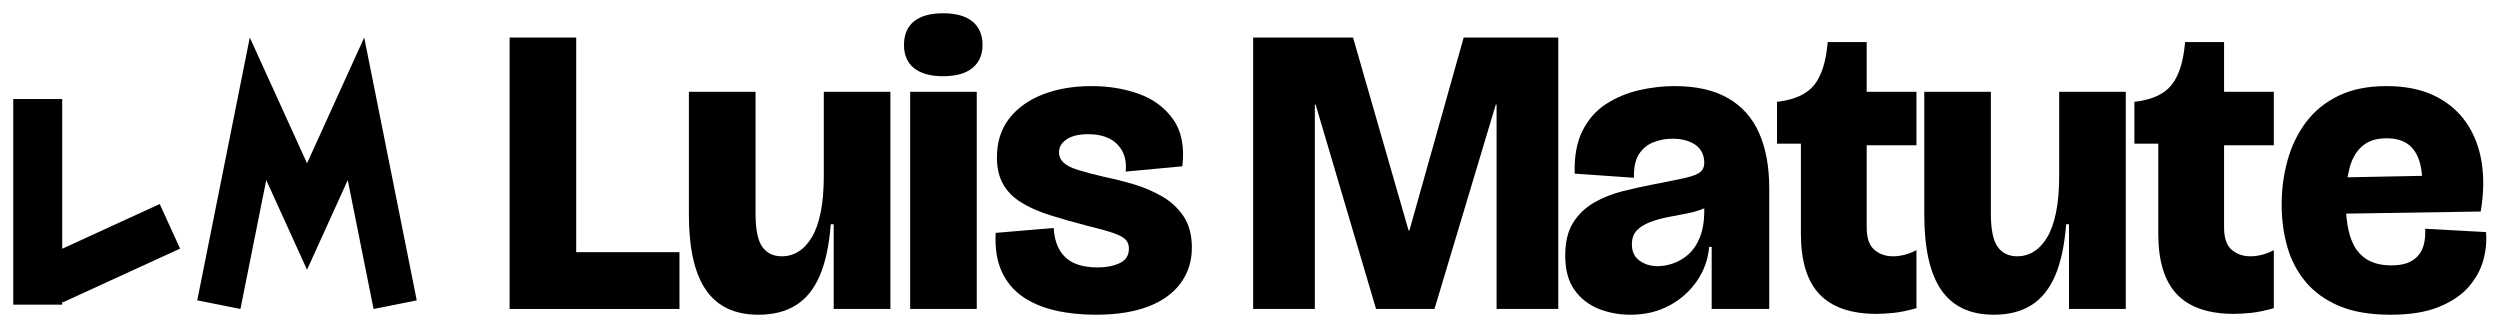
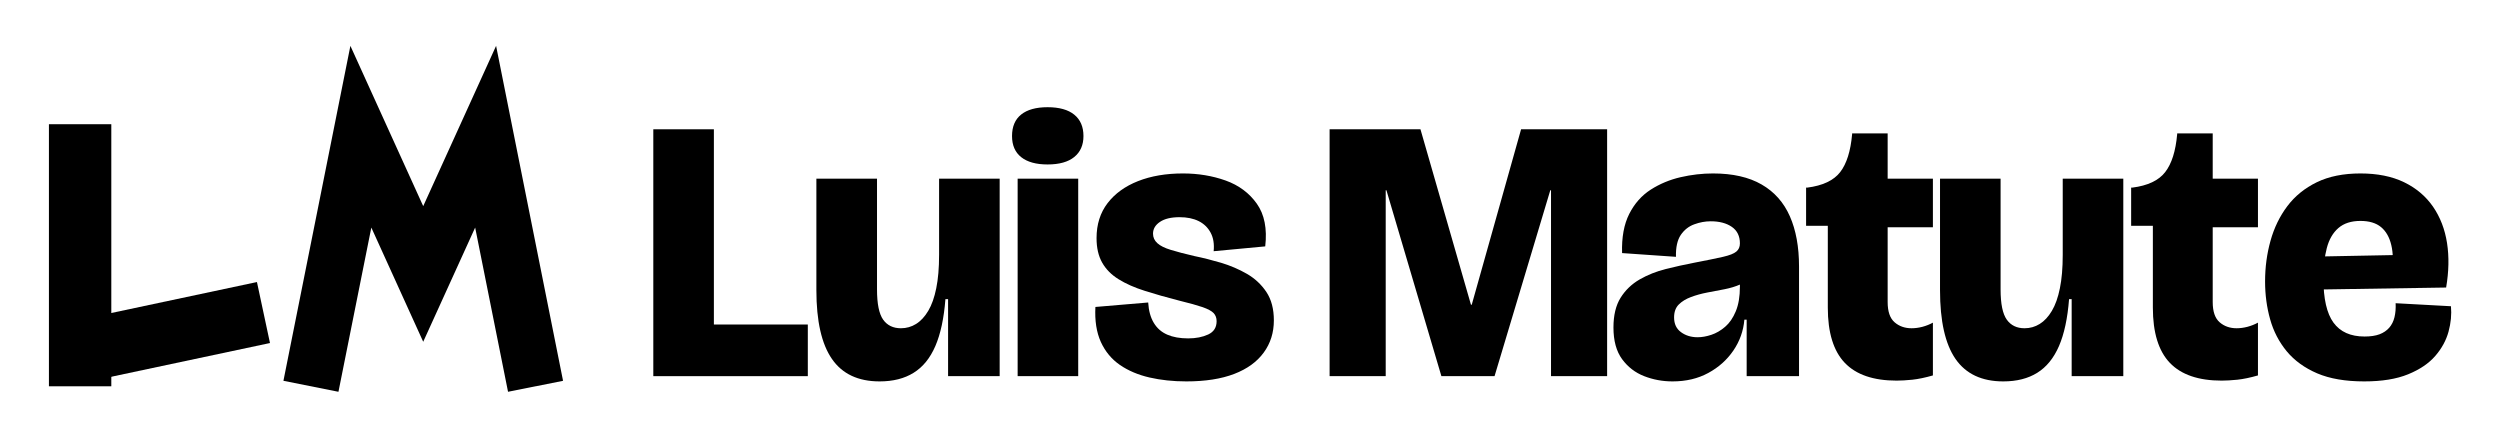
- <svg xmlns="http://www.w3.org/2000/svg" viewBox="2.74 -46.58 376.91 49.45" fill="none">
-   <path fill="currentColor" d="M 4.74 -31.65 H 12.12 V -0.65 H 4.74 Z" />
-   <path fill="currentColor" d="M 9.11 -7.70 L 26.82 -15.82 L 29.89 -9.10 L 12.18 -0.98 Z" />
-   <path fill="currentColor" d="M 38.99 -0.00 L 42.88 -19.43 L 49.03 -5.91 L 55.17 -19.43 L 59.06 -0.00 L 65.57 -1.30 L 57.65 -40.92 L 49.03 -21.96 L 40.40 -40.92 L 32.48 -1.30 Z" />
-   <path fill="currentColor" d="M 79.57 0.00 L 79.57 -40.92 L 89.61 -40.92 L 89.61 0.00 Z M 81.31 0.00 L 81.31 -8.56 L 105.18 -8.56 L 105.18 0.00 Z" />
-   <path fill="currentColor" d="M 117.08 0.87 Q 111.75 0.87 109.18 -2.85 Q 106.60 -6.57 106.60 -14.26 L 106.60 -32.74 L 116.65 -32.74 L 116.65 -14.38 Q 116.65 -10.79 117.67 -9.36 Q 118.69 -7.94 120.61 -7.94 Q 121.98 -7.94 123.12 -8.65 Q 124.27 -9.36 125.14 -10.82 Q 126.01 -12.28 126.47 -14.57 Q 126.94 -16.86 126.94 -20.09 L 126.94 -32.74 L 136.98 -32.74 L 136.98 -14.76 L 136.98 0.00 L 128.43 0.00 L 128.43 -12.77 L 127.99 -12.77 Q 127.62 -8.00 126.32 -4.99 Q 125.02 -1.98 122.72 -0.56 Q 120.43 0.87 117.08 0.87 Z" />
-   <path fill="currentColor" d="M 139.96 0.00 L 139.96 -32.74 L 150.00 -32.74 L 150.00 0.00 Z M 144.92 -35.09 Q 142.07 -35.09 140.55 -36.30 Q 139.03 -37.51 139.03 -39.80 Q 139.03 -42.16 140.55 -43.37 Q 142.07 -44.58 144.92 -44.58 Q 147.83 -44.58 149.35 -43.34 Q 150.87 -42.10 150.87 -39.80 Q 150.87 -37.57 149.35 -36.33 Q 147.83 -35.09 144.92 -35.09 Z" />
-   <path fill="currentColor" d="M 167.92 0.87 Q 164.63 0.87 161.81 0.22 Q 158.99 -0.43 156.91 -1.86 Q 154.84 -3.29 153.75 -5.67 Q 152.67 -8.06 152.85 -11.47 L 161.60 -12.21 Q 161.72 -10.17 162.53 -8.83 Q 163.33 -7.50 164.76 -6.88 Q 166.18 -6.26 168.23 -6.26 Q 170.15 -6.26 171.55 -6.91 Q 172.94 -7.56 172.94 -9.11 Q 172.94 -9.92 172.45 -10.45 Q 171.95 -10.97 170.62 -11.44 Q 169.28 -11.90 166.74 -12.52 Q 163.58 -13.33 161.04 -14.14 Q 158.50 -14.94 156.70 -16.06 Q 154.90 -17.17 153.97 -18.82 Q 153.04 -20.46 153.04 -22.88 Q 153.04 -26.29 154.87 -28.68 Q 156.70 -31.06 159.92 -32.33 Q 163.15 -33.60 167.36 -33.60 Q 171.14 -33.60 174.43 -32.43 Q 177.72 -31.25 179.61 -28.58 Q 181.50 -25.92 181.00 -21.51 L 172.45 -20.71 Q 172.63 -22.51 171.95 -23.78 Q 171.27 -25.05 169.97 -25.70 Q 168.66 -26.35 166.80 -26.35 Q 164.70 -26.35 163.55 -25.57 Q 162.40 -24.80 162.40 -23.62 Q 162.40 -22.69 163.11 -22.04 Q 163.83 -21.39 165.35 -20.93 Q 166.87 -20.46 169.28 -19.90 Q 171.39 -19.47 173.69 -18.79 Q 175.98 -18.10 177.96 -16.96 Q 179.95 -15.81 181.19 -13.95 Q 182.43 -12.09 182.43 -9.24 Q 182.43 -6.20 180.75 -3.91 Q 179.08 -1.61 175.86 -0.37 Q 172.63 0.87 167.92 0.87 Z" />
-   <path fill="currentColor" d="M 191.67 0.00 L 191.67 -40.92 L 206.73 -40.92 L 215.10 -11.84 L 215.23 -11.84 L 223.41 -40.92 L 237.67 -40.92 L 237.67 0.00 L 228.37 0.00 L 228.37 -30.81 L 228.25 -30.81 L 219.01 0.00 L 210.20 0.00 L 201.09 -30.81 L 200.97 -30.81 L 200.97 0.00 Z" />
-   <path fill="currentColor" d="M 248.52 0.87 Q 246.04 0.87 243.81 0.00 Q 241.58 -0.87 240.15 -2.82 Q 238.72 -4.77 238.72 -8.06 Q 238.72 -11.10 239.90 -12.99 Q 241.08 -14.88 243.06 -16.03 Q 245.05 -17.17 247.40 -17.76 Q 249.76 -18.35 252.05 -18.79 Q 255.28 -19.41 256.89 -19.78 Q 258.50 -20.15 259.09 -20.65 Q 259.68 -21.14 259.68 -22.01 Q 259.68 -23.81 258.35 -24.74 Q 257.01 -25.67 254.84 -25.67 Q 253.48 -25.67 252.12 -25.17 Q 250.75 -24.68 249.88 -23.41 Q 249.02 -22.13 249.08 -19.78 L 240.15 -20.40 Q 240.03 -24.30 241.33 -26.88 Q 242.63 -29.45 244.89 -30.91 Q 247.16 -32.36 249.85 -32.98 Q 252.55 -33.60 255.22 -33.60 Q 260.11 -33.60 263.28 -31.77 Q 266.44 -29.95 267.96 -26.50 Q 269.48 -23.06 269.48 -18.17 L 269.48 -12.34 Q 269.48 -10.29 269.48 -8.21 Q 269.48 -6.14 269.48 -4.09 Q 269.48 -2.05 269.48 0.00 L 260.80 0.00 Q 260.80 -2.23 260.80 -4.53 Q 260.80 -6.82 260.80 -9.36 L 260.42 -9.36 Q 260.18 -6.57 258.60 -4.25 Q 257.01 -1.92 254.44 -0.53 Q 251.87 0.87 248.52 0.87 Z M 252.67 -6.45 Q 253.73 -6.45 254.94 -6.85 Q 256.15 -7.25 257.23 -8.18 Q 258.32 -9.11 259.00 -10.76 Q 259.68 -12.40 259.68 -14.82 L 259.68 -16.31 L 261.35 -16.49 Q 260.86 -15.69 259.71 -15.19 Q 258.56 -14.69 257.14 -14.41 Q 255.71 -14.14 254.26 -13.86 Q 252.80 -13.58 251.56 -13.11 Q 250.32 -12.65 249.54 -11.87 Q 248.77 -11.10 248.77 -9.73 Q 248.77 -8.12 249.92 -7.29 Q 251.06 -6.45 252.67 -6.45 Z" />
-   <path fill="currentColor" d="M 285.66 0.74 Q 279.89 0.74 277.07 -2.20 Q 274.25 -5.15 274.25 -11.35 L 274.25 -24.92 L 270.65 -24.92 L 270.65 -31.25 L 270.84 -31.25 Q 274.68 -31.74 276.30 -33.82 Q 277.91 -35.90 278.28 -40.11 L 278.28 -40.24 L 284.17 -40.24 L 284.17 -32.74 L 291.67 -32.74 L 291.67 -24.68 L 284.17 -24.68 L 284.17 -12.28 Q 284.17 -9.92 285.32 -8.93 Q 286.46 -7.94 288.14 -7.94 Q 289.01 -7.94 289.94 -8.18 Q 290.87 -8.43 291.67 -8.87 L 291.67 -0.12 Q 289.75 0.43 288.26 0.59 Q 286.77 0.74 285.66 0.74 Z" />
-   <path fill="currentColor" d="M 303.33 0.87 Q 298.00 0.87 295.42 -2.85 Q 292.85 -6.57 292.85 -14.26 L 292.85 -32.74 L 302.89 -32.74 L 302.89 -14.38 Q 302.89 -10.79 303.92 -9.36 Q 304.94 -7.94 306.86 -7.94 Q 308.23 -7.94 309.37 -8.65 Q 310.52 -9.36 311.39 -10.82 Q 312.26 -12.28 312.72 -14.57 Q 313.19 -16.86 313.19 -20.09 L 313.19 -32.74 L 323.23 -32.74 L 323.23 -14.76 L 323.23 0.00 L 314.67 0.00 L 314.67 -12.77 L 314.24 -12.77 Q 313.87 -8.00 312.57 -4.99 Q 311.26 -1.98 308.97 -0.56 Q 306.68 0.87 303.33 0.87 Z" />
-   <path fill="currentColor" d="M 339.54 0.74 Q 333.77 0.74 330.95 -2.20 Q 328.13 -5.15 328.13 -11.35 L 328.13 -24.92 L 324.53 -24.92 L 324.53 -31.25 L 324.72 -31.25 Q 328.56 -31.74 330.17 -33.82 Q 331.79 -35.90 332.16 -40.11 L 332.16 -40.24 L 338.05 -40.24 L 338.05 -32.74 L 345.55 -32.74 L 345.55 -24.68 L 338.05 -24.68 L 338.05 -12.28 Q 338.05 -9.92 339.19 -8.93 Q 340.34 -7.94 342.02 -7.94 Q 342.88 -7.94 343.81 -8.18 Q 344.74 -8.43 345.55 -8.87 L 345.55 -0.12 Q 343.63 0.43 342.14 0.59 Q 340.65 0.74 339.54 0.74 Z" />
-   <path fill="currentColor" d="M 363.16 0.87 Q 358.51 0.87 355.38 -0.46 Q 352.25 -1.80 350.32 -4.12 Q 348.40 -6.45 347.57 -9.42 Q 346.73 -12.40 346.73 -15.69 Q 346.73 -19.22 347.63 -22.44 Q 348.53 -25.67 350.42 -28.18 Q 352.31 -30.69 355.32 -32.15 Q 358.32 -33.60 362.54 -33.60 Q 366.75 -33.60 369.76 -32.15 Q 372.77 -30.69 374.57 -28.09 Q 376.36 -25.48 376.89 -22.07 Q 377.42 -18.66 376.74 -14.69 L 352.99 -14.32 L 352.99 -19.78 L 369.05 -20.09 L 367.75 -16.93 Q 368.12 -19.78 367.65 -21.73 Q 367.19 -23.68 365.95 -24.71 Q 364.71 -25.73 362.54 -25.73 Q 360.24 -25.73 358.88 -24.55 Q 357.52 -23.37 356.96 -21.23 Q 356.40 -19.10 356.40 -16.18 Q 356.40 -11.16 358.07 -8.87 Q 359.75 -6.57 363.22 -6.57 Q 364.71 -6.57 365.70 -6.94 Q 366.69 -7.32 367.31 -8.03 Q 367.93 -8.74 368.18 -9.77 Q 368.43 -10.79 368.37 -12.09 L 377.54 -11.59 Q 377.73 -9.55 377.14 -7.38 Q 376.55 -5.21 374.94 -3.35 Q 373.33 -1.49 370.44 -0.31 Q 367.56 0.87 363.16 0.87 Z" />
+ <svg xmlns="http://www.w3.org/2000/svg" viewBox="-8.14 -62.35 414.39 73.02" fill="none">
+   <path fill="currentColor" d="M -0.03 -41.76 L 10.31 -41.76 L 10.31 1.68 L -0.03 1.68 Z" />
+   <path fill="currentColor" d="M 8.28 0.53 L 36.61 -5.49 L 34.45 -15.60 L 6.13 -9.58 Z" />
+   <path fill="currentColor" d="M 47.96 2.59 L 53.41 -24.63 L 62.01 -5.70 L 70.62 -24.63 L 76.07 2.59 L 85.19 0.77 L 74.09 -54.75 L 62.01 -28.18 L 49.94 -54.75 L 38.84 0.77 Z" />
+   <path fill="currentColor" d="M 100.15 0.00 L 100.15 -40.92 L 110.19 -40.92 L 110.19 0.00 Z M 101.89 0.00 L 101.89 -8.56 L 125.76 -8.56 L 125.76 0.00 Z" />
+   <path fill="currentColor" d="M 137.66 0.87 Q 132.33 0.87 129.76 -2.85 Q 127.18 -6.57 127.18 -14.26 L 127.18 -32.74 L 137.23 -32.74 L 137.23 -14.38 Q 137.23 -10.79 138.25 -9.36 Q 139.27 -7.94 141.19 -7.94 Q 142.56 -7.94 143.70 -8.65 Q 144.85 -9.36 145.72 -10.82 Q 146.59 -12.28 147.05 -14.57 Q 147.52 -16.86 147.52 -20.09 L 147.52 -32.74 L 157.56 -32.74 L 157.56 -14.76 L 157.56 0.00 L 149.01 0.00 L 149.01 -12.77 L 148.57 -12.77 Q 148.20 -8.00 146.90 -4.99 Q 145.60 -1.98 143.30 -0.56 Q 141.01 0.87 137.66 0.87 Z" />
+   <path fill="currentColor" d="M 160.54 0.00 L 160.54 -32.74 L 170.58 -32.74 L 170.58 0.00 Z M 165.50 -35.09 Q 162.65 -35.09 161.13 -36.30 Q 159.61 -37.51 159.61 -39.80 Q 159.61 -42.16 161.13 -43.37 Q 162.65 -44.58 165.50 -44.58 Q 168.41 -44.58 169.93 -43.34 Q 171.45 -42.10 171.45 -39.80 Q 171.45 -37.57 169.93 -36.33 Q 168.41 -35.09 165.50 -35.09 Z" />
+   <path fill="currentColor" d="M 188.50 0.87 Q 185.21 0.87 182.39 0.22 Q 179.57 -0.43 177.49 -1.86 Q 175.42 -3.29 174.33 -5.67 Q 173.25 -8.06 173.43 -11.47 L 182.18 -12.21 Q 182.30 -10.17 183.11 -8.83 Q 183.91 -7.50 185.34 -6.88 Q 186.76 -6.26 188.81 -6.26 Q 190.73 -6.26 192.13 -6.91 Q 193.52 -7.56 193.52 -9.11 Q 193.52 -9.92 193.03 -10.45 Q 192.53 -10.97 191.20 -11.44 Q 189.86 -11.90 187.32 -12.52 Q 184.16 -13.33 181.62 -14.14 Q 179.08 -14.94 177.28 -16.06 Q 175.48 -17.17 174.55 -18.82 Q 173.62 -20.46 173.62 -22.88 Q 173.62 -26.29 175.45 -28.68 Q 177.28 -31.06 180.50 -32.33 Q 183.73 -33.60 187.94 -33.60 Q 191.72 -33.60 195.01 -32.43 Q 198.30 -31.25 200.19 -28.58 Q 202.08 -25.92 201.58 -21.51 L 193.03 -20.71 Q 193.21 -22.51 192.53 -23.78 Q 191.85 -25.05 190.55 -25.70 Q 189.24 -26.35 187.38 -26.35 Q 185.28 -26.35 184.13 -25.57 Q 182.98 -24.80 182.98 -23.62 Q 182.98 -22.69 183.70 -22.04 Q 184.41 -21.39 185.93 -20.93 Q 187.45 -20.46 189.86 -19.90 Q 191.97 -19.47 194.27 -18.79 Q 196.56 -18.10 198.54 -16.96 Q 200.53 -15.81 201.77 -13.95 Q 203.01 -12.09 203.01 -9.24 Q 203.01 -6.20 201.33 -3.91 Q 199.66 -1.61 196.44 -0.37 Q 193.21 0.87 188.50 0.87 Z" />
+   <path fill="currentColor" d="M 212.25 0.00 L 212.25 -40.92 L 227.31 -40.92 L 235.68 -11.84 L 235.81 -11.84 L 243.99 -40.92 L 258.25 -40.92 L 258.25 0.00 L 248.95 0.00 L 248.95 -30.81 L 248.83 -30.81 L 239.59 0.00 L 230.78 0.00 L 221.67 -30.81 L 221.55 -30.81 L 221.55 0.00 Z" />
+   <path fill="currentColor" d="M 269.10 0.87 Q 266.62 0.87 264.39 0.00 Q 262.16 -0.87 260.73 -2.82 Q 259.30 -4.77 259.30 -8.06 Q 259.30 -11.10 260.48 -12.99 Q 261.66 -14.88 263.64 -16.03 Q 265.63 -17.17 267.98 -17.76 Q 270.34 -18.35 272.63 -18.79 Q 275.86 -19.41 277.47 -19.78 Q 279.08 -20.15 279.67 -20.65 Q 280.26 -21.14 280.26 -22.01 Q 280.26 -23.81 278.93 -24.74 Q 277.59 -25.67 275.42 -25.67 Q 274.06 -25.67 272.70 -25.17 Q 271.33 -24.68 270.46 -23.41 Q 269.60 -22.13 269.66 -19.78 L 260.73 -20.40 Q 260.61 -24.30 261.91 -26.88 Q 263.21 -29.45 265.47 -30.91 Q 267.74 -32.36 270.43 -32.98 Q 273.13 -33.60 275.80 -33.60 Q 280.69 -33.60 283.86 -31.77 Q 287.02 -29.95 288.54 -26.50 Q 290.06 -23.06 290.06 -18.17 L 290.06 -12.34 Q 290.06 -10.29 290.06 -8.21 Q 290.06 -6.14 290.06 -4.09 Q 290.06 -2.05 290.06 0.00 L 281.38 0.00 Q 281.38 -2.23 281.38 -4.53 Q 281.38 -6.82 281.38 -9.36 L 281.00 -9.36 Q 280.76 -6.57 279.18 -4.25 Q 277.59 -1.92 275.02 -0.53 Q 272.45 0.87 269.10 0.87 Z M 273.25 -6.45 Q 274.31 -6.45 275.52 -6.85 Q 276.73 -7.25 277.81 -8.18 Q 278.90 -9.11 279.58 -10.76 Q 280.26 -12.40 280.26 -14.82 L 280.26 -16.31 L 281.93 -16.49 Q 281.44 -15.69 280.29 -15.19 Q 279.14 -14.69 277.72 -14.41 Q 276.29 -14.14 274.84 -13.86 Q 273.38 -13.58 272.14 -13.11 Q 270.90 -12.65 270.12 -11.87 Q 269.35 -11.10 269.35 -9.73 Q 269.35 -8.12 270.50 -7.29 Q 271.64 -6.45 273.25 -6.45 Z" />
+   <path fill="currentColor" d="M 306.24 0.74 Q 300.47 0.74 297.65 -2.20 Q 294.83 -5.15 294.83 -11.35 L 294.83 -24.92 L 291.23 -24.92 L 291.23 -31.25 L 291.42 -31.25 Q 295.26 -31.74 296.88 -33.82 Q 298.49 -35.90 298.86 -40.11 L 298.86 -40.24 L 304.75 -40.24 L 304.75 -32.74 L 312.25 -32.74 L 312.25 -24.68 L 304.75 -24.68 L 304.75 -12.28 Q 304.75 -9.92 305.90 -8.93 Q 307.04 -7.94 308.72 -7.94 Q 309.59 -7.94 310.52 -8.18 Q 311.45 -8.43 312.25 -8.87 L 312.25 -0.12 Q 310.33 0.43 308.84 0.59 Q 307.35 0.74 306.24 0.74 Z" />
+   <path fill="currentColor" d="M 323.91 0.87 Q 318.58 0.87 316.00 -2.85 Q 313.43 -6.57 313.43 -14.26 L 313.43 -32.74 L 323.47 -32.74 L 323.47 -14.38 Q 323.47 -10.79 324.50 -9.36 Q 325.52 -7.94 327.44 -7.94 Q 328.81 -7.94 329.95 -8.65 Q 331.10 -9.36 331.97 -10.82 Q 332.84 -12.28 333.30 -14.57 Q 333.77 -16.86 333.77 -20.09 L 333.77 -32.74 L 343.81 -32.74 L 343.81 -14.76 L 343.81 0.00 L 335.25 0.00 L 335.25 -12.77 L 334.82 -12.77 Q 334.45 -8.00 333.15 -4.99 Q 331.84 -1.98 329.55 -0.56 Q 327.26 0.87 323.91 0.87 Z" />
+   <path fill="currentColor" d="M 360.12 0.74 Q 354.35 0.74 351.53 -2.20 Q 348.71 -5.15 348.71 -11.35 L 348.71 -24.92 L 345.11 -24.92 L 345.11 -31.25 L 345.30 -31.25 Q 349.14 -31.74 350.75 -33.82 Q 352.37 -35.90 352.74 -40.11 L 352.74 -40.24 L 358.63 -40.24 L 358.63 -32.74 L 366.13 -32.74 L 366.13 -24.68 L 358.63 -24.68 L 358.63 -12.28 Q 358.63 -9.92 359.78 -8.93 Q 360.92 -7.94 362.60 -7.94 Q 363.46 -7.94 364.39 -8.18 Q 365.32 -8.43 366.13 -8.87 L 366.13 -0.12 Q 364.21 0.43 362.72 0.59 Q 361.23 0.74 360.12 0.74 Z" />
+   <path fill="currentColor" d="M 383.74 0.87 Q 379.09 0.87 375.96 -0.46 Q 372.83 -1.80 370.90 -4.12 Q 368.98 -6.45 368.15 -9.42 Q 367.31 -12.40 367.31 -15.69 Q 367.31 -19.22 368.21 -22.44 Q 369.11 -25.67 371.00 -28.18 Q 372.89 -30.69 375.90 -32.15 Q 378.90 -33.60 383.12 -33.60 Q 387.33 -33.60 390.34 -32.15 Q 393.35 -30.69 395.15 -28.09 Q 396.94 -25.48 397.47 -22.07 Q 398.00 -18.66 397.32 -14.69 L 373.57 -14.32 L 373.57 -19.78 L 389.63 -20.09 L 388.33 -16.93 Q 388.70 -19.78 388.23 -21.73 Q 387.77 -23.68 386.53 -24.71 Q 385.29 -25.73 383.12 -25.73 Q 380.82 -25.73 379.46 -24.55 Q 378.10 -23.37 377.54 -21.23 Q 376.98 -19.10 376.98 -16.18 Q 376.98 -11.16 378.65 -8.87 Q 380.33 -6.57 383.80 -6.57 Q 385.29 -6.57 386.28 -6.94 Q 387.27 -7.32 387.89 -8.03 Q 388.51 -8.74 388.76 -9.77 Q 389.01 -10.79 388.95 -12.09 L 398.12 -11.59 Q 398.31 -9.55 397.72 -7.38 Q 397.13 -5.21 395.52 -3.35 Q 393.91 -1.49 391.02 -0.31 Q 388.14 0.87 383.74 0.87 Z" />
</svg>
